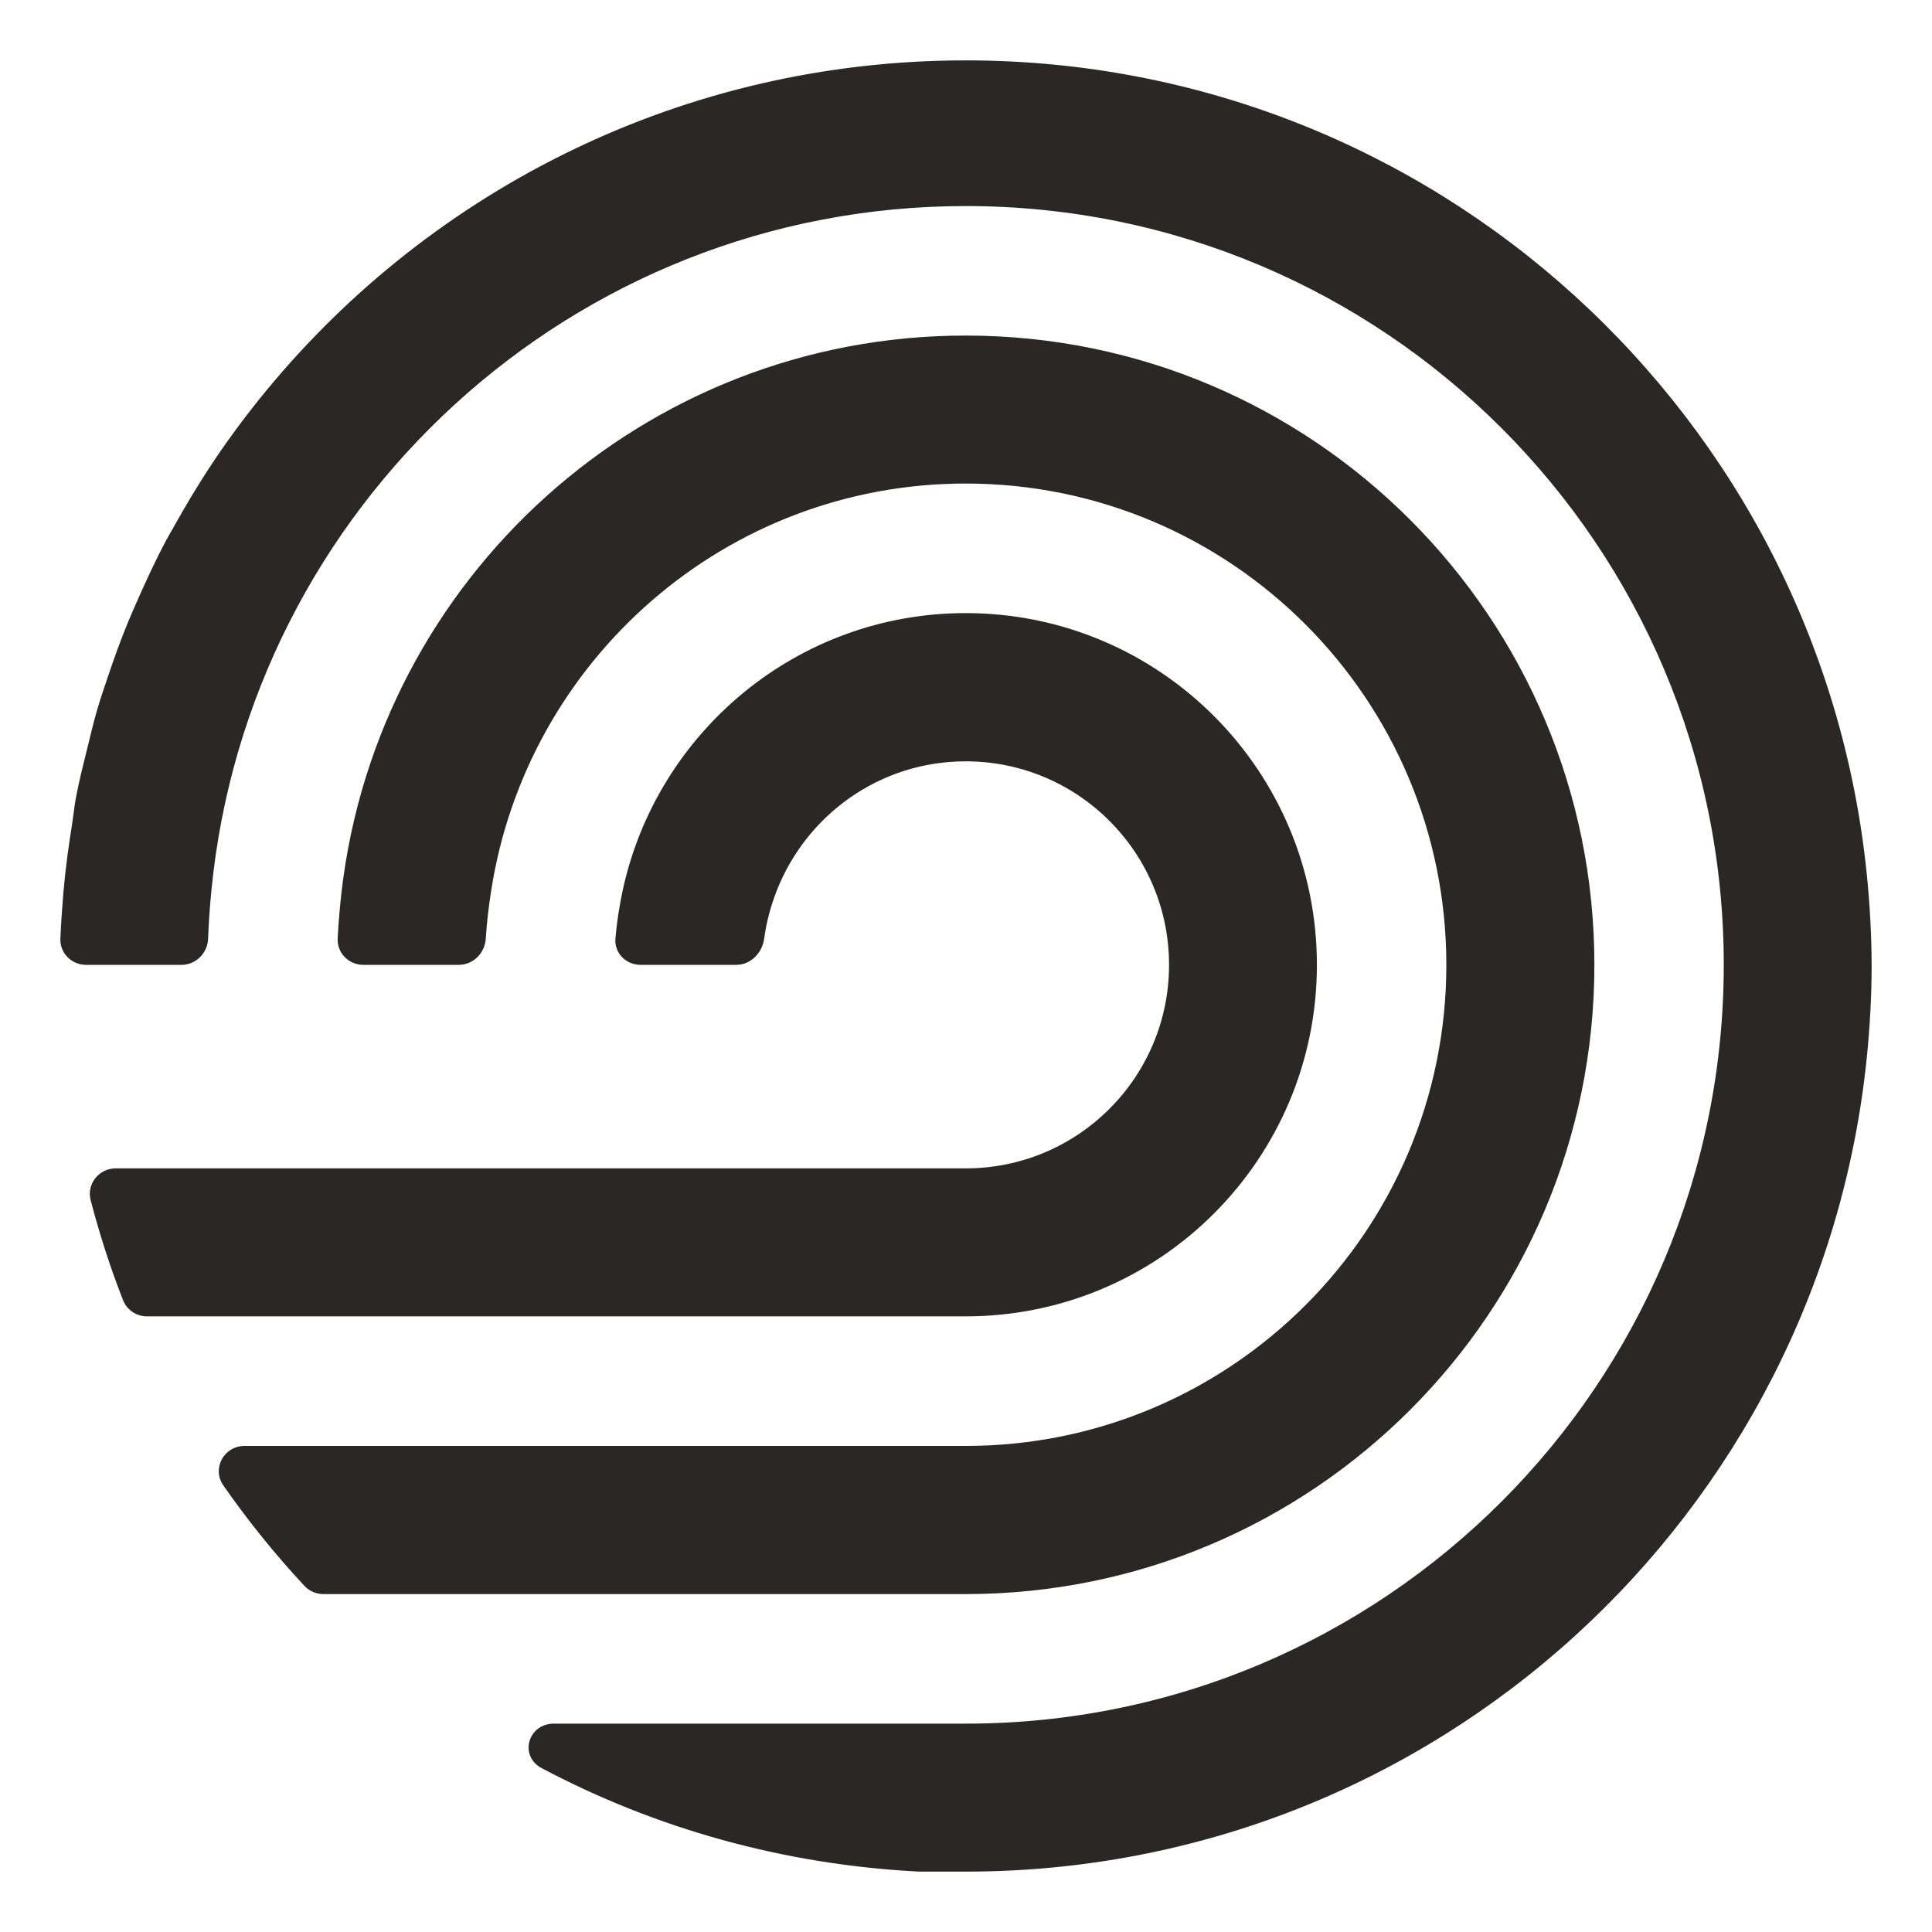
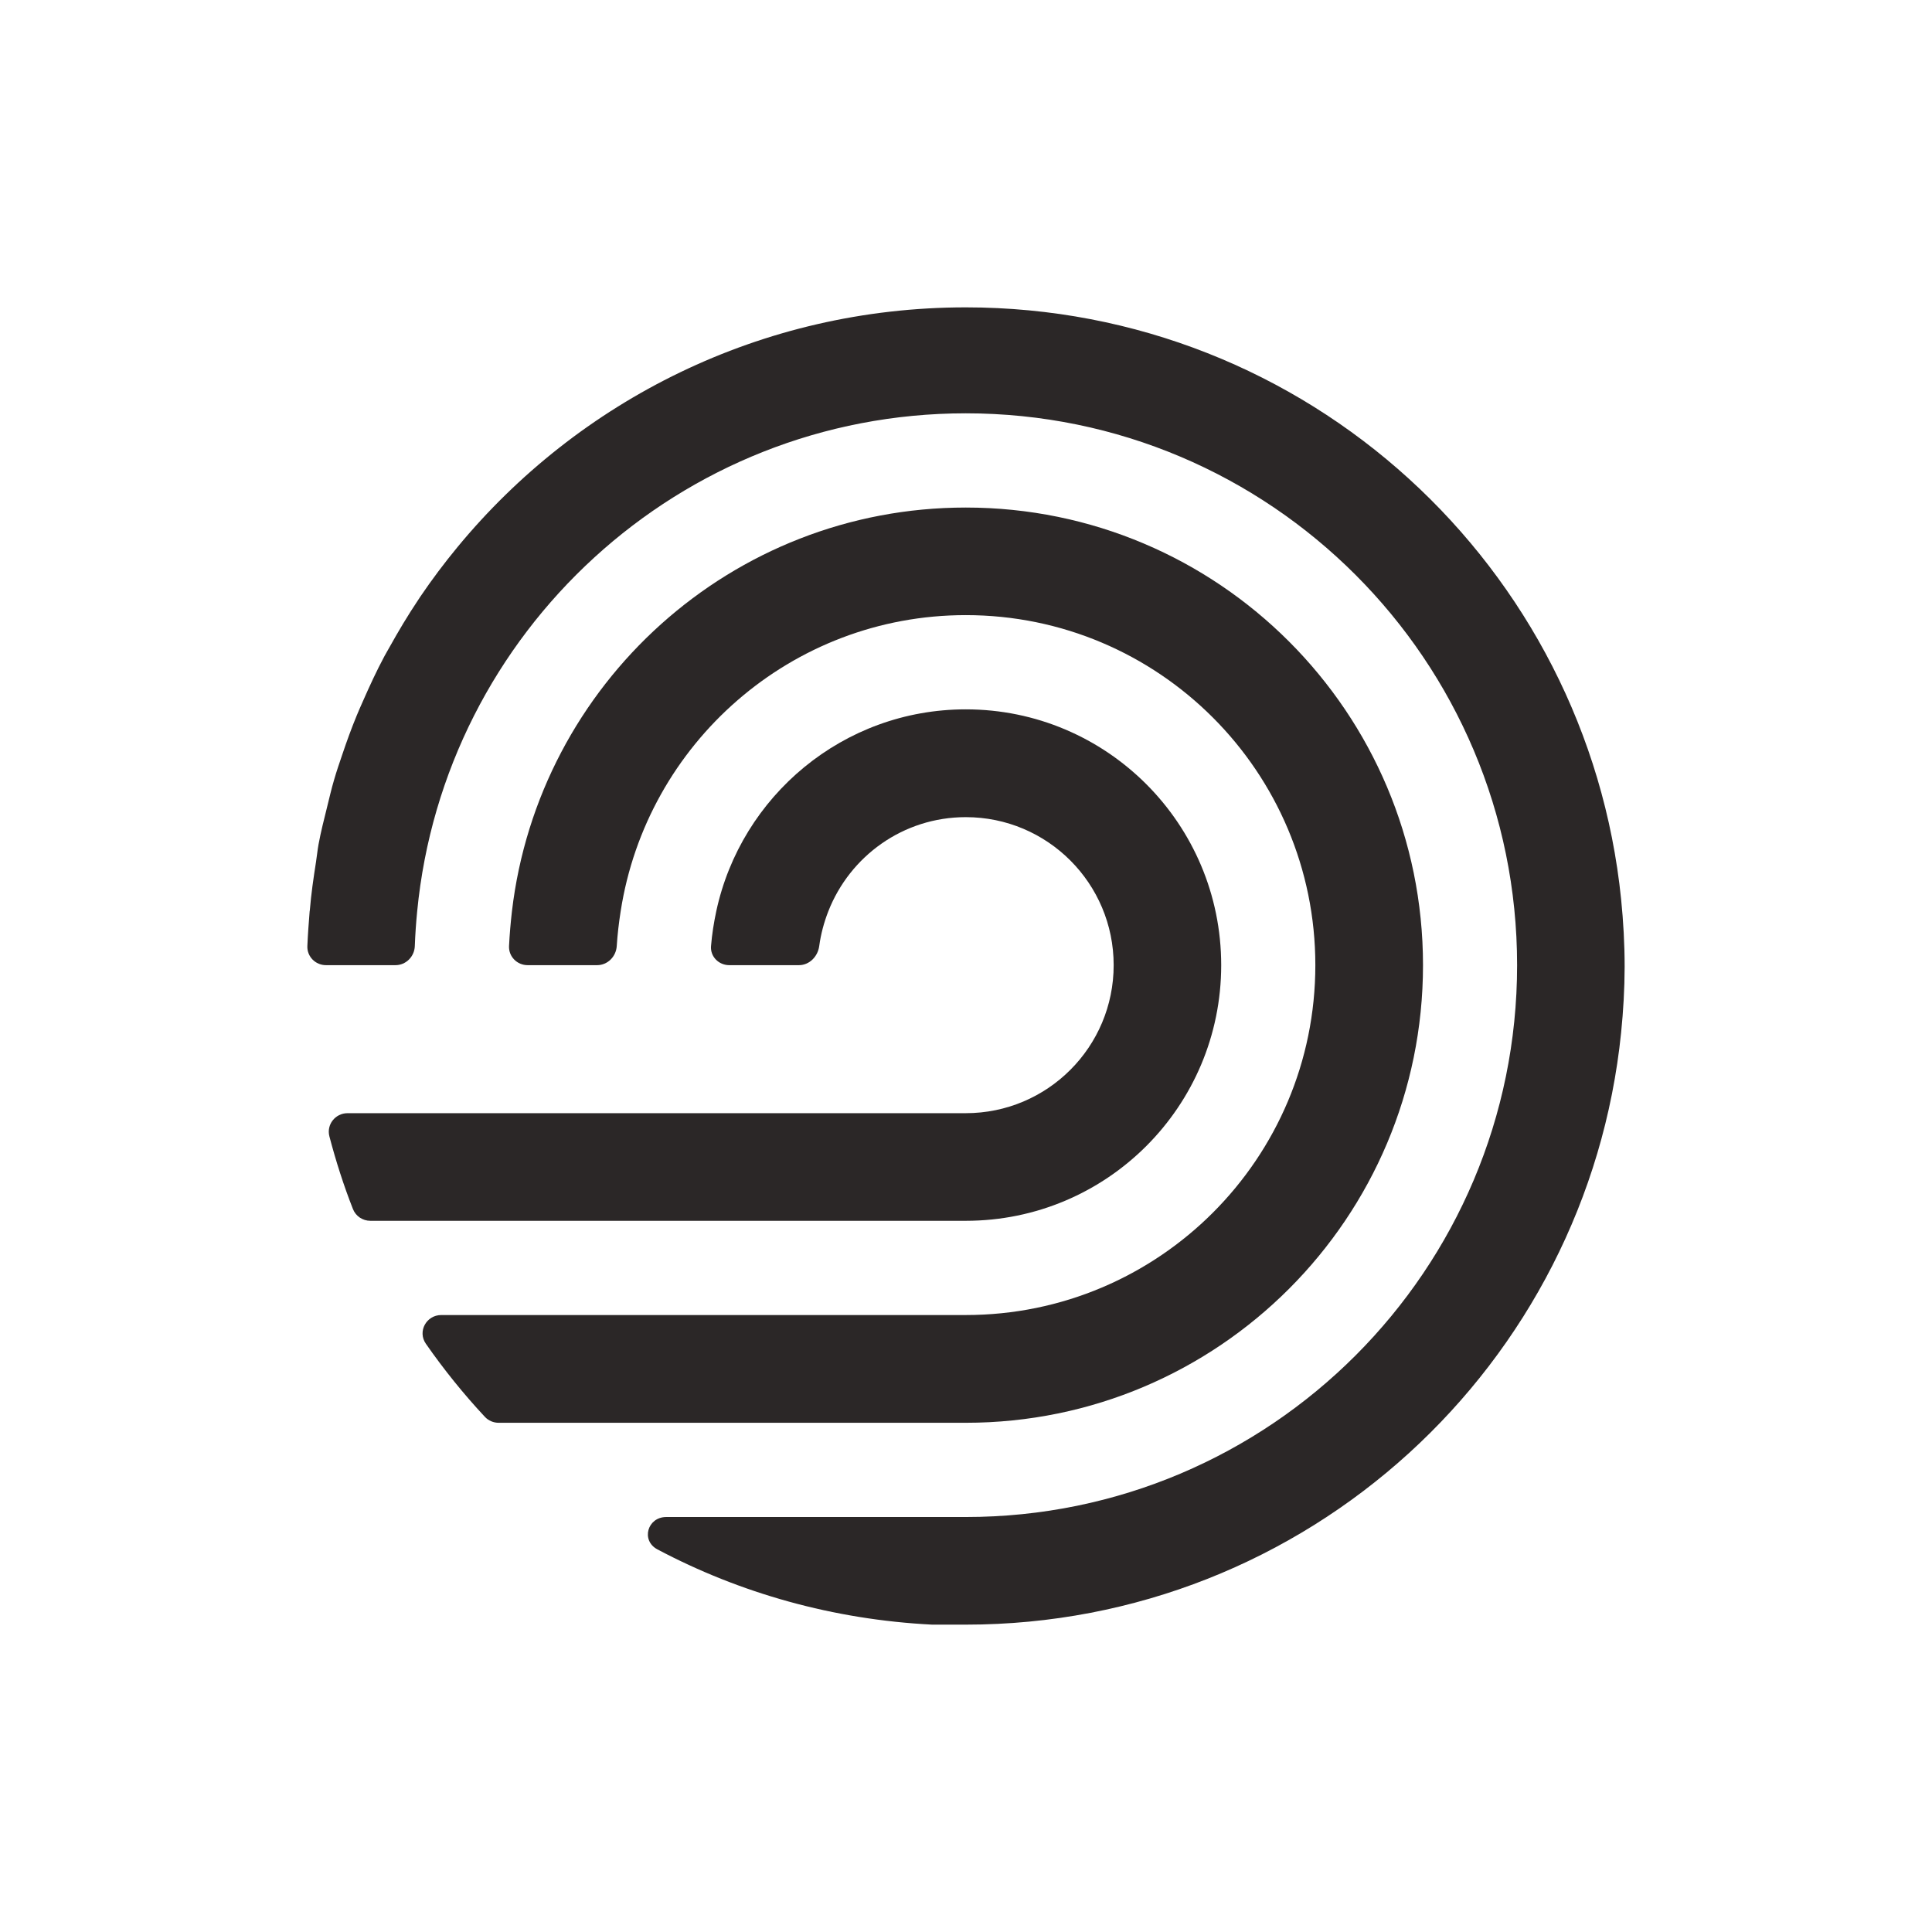
- <svg xmlns="http://www.w3.org/2000/svg" width="32" height="32" viewBox="0 0 32 32" fill="#2B2727">
-   <path d="M15.995 10.155C13.203 10.155 10.876 12.129 10.312 14.755C10.257 15.014 10.216 15.277 10.193 15.547C10.174 15.786 10.369 15.981 10.609 15.981H12.194C12.433 15.981 12.625 15.785 12.657 15.547C12.694 15.272 12.766 15.007 12.864 14.755C13.355 13.501 14.568 12.61 15.995 12.61C17.856 12.61 19.363 14.119 19.363 15.981C19.363 17.843 17.856 19.352 15.995 19.352H1.916C1.637 19.352 1.431 19.611 1.502 19.881C1.65 20.446 1.827 20.998 2.038 21.535C2.102 21.698 2.26 21.803 2.435 21.803H15.995C19.209 21.803 21.812 19.197 21.812 15.981C21.812 12.764 19.209 10.155 15.995 10.155Z" />
-   <path d="M15.995 5.558C10.66 5.558 6.267 9.578 5.659 14.755C5.629 15.017 5.606 15.28 5.593 15.546C5.582 15.786 5.777 15.981 6.017 15.981H7.598C7.838 15.981 8.031 15.786 8.046 15.546C8.063 15.279 8.094 15.016 8.135 14.755C8.725 10.937 12.016 8.009 15.995 8.009C20.393 8.009 23.956 11.579 23.956 15.981C23.956 20.383 20.393 23.949 15.995 23.949H4.05C3.71 23.949 3.504 24.323 3.699 24.603C4.108 25.19 4.557 25.747 5.044 26.269C5.125 26.355 5.238 26.403 5.356 26.403H15.995C21.746 26.403 26.408 21.737 26.408 15.981C26.408 10.225 21.746 5.558 15.995 5.558Z" />
-   <path d="M15.995 1C11.334 1 7.168 3.125 4.416 6.463C4.12 6.822 3.839 7.196 3.577 7.582C3.56 7.607 3.544 7.633 3.527 7.658C3.291 8.01 3.074 8.374 2.867 8.746C2.831 8.812 2.792 8.875 2.757 8.941C2.576 9.278 2.416 9.627 2.261 9.979C2.215 10.084 2.167 10.19 2.124 10.296C2.004 10.587 1.897 10.882 1.796 11.182C1.731 11.373 1.665 11.565 1.609 11.758C1.548 11.964 1.501 12.172 1.449 12.381C1.379 12.663 1.307 12.944 1.254 13.232C1.23 13.362 1.218 13.498 1.197 13.629C1.14 13.993 1.086 14.36 1.056 14.733C1.055 14.74 1.053 14.748 1.052 14.755C1.031 15.018 1.011 15.281 1 15.546C0.99 15.786 1.185 15.981 1.425 15.981H3.006C3.245 15.981 3.439 15.786 3.447 15.546C3.457 15.281 3.475 15.018 3.501 14.755C4.117 8.391 9.475 3.413 15.995 3.413C22.93 3.413 28.551 9.04 28.551 15.981C28.551 22.922 22.93 28.549 15.995 28.549H9.174C8.744 28.549 8.592 29.085 8.972 29.286C10.855 30.284 12.977 30.886 15.229 31H15.995C23.765 31 30.151 25.09 30.92 17.516C30.97 17.023 30.999 16.524 31 16.019C31 15.501 30.971 14.986 30.92 14.48C30.151 6.907 23.765 1 15.995 1Z" />
-   <style>
-         path { fill="#2B2727" }
-         @media (prefers-color-scheme: dark) { fill="#F9FAFC" }
-     </style>
+ <svg xmlns="http://www.w3.org/2000/svg" width="44" height="44" viewBox="0 0 44 44" fill="none">
+   <path d="M21.995 16.155C19.203 16.155 16.876 18.129 16.312 20.755C16.257 21.014 16.215 21.277 16.193 21.547C16.174 21.786 16.369 21.981 16.609 21.981H18.194C18.433 21.981 18.625 21.785 18.657 21.547C18.694 21.272 18.766 21.007 18.864 20.755C19.355 19.5 20.568 18.61 21.995 18.61C23.856 18.61 25.363 20.119 25.363 21.981C25.363 23.843 23.856 25.352 21.995 25.352H7.916C7.637 25.352 7.431 25.611 7.502 25.881C7.65 26.446 7.827 26.998 8.038 27.535C8.102 27.698 8.26 27.803 8.435 27.803H21.995C25.209 27.803 27.812 25.197 27.812 21.981C27.812 18.764 25.209 16.155 21.995 16.155Z" fill="#2B2727" />
+   <path d="M21.995 11.559C16.66 11.559 12.267 15.578 11.659 20.755C11.629 21.017 11.606 21.28 11.593 21.546C11.582 21.786 11.777 21.981 12.017 21.981H13.598C13.838 21.981 14.031 21.786 14.046 21.546C14.063 21.279 14.094 21.016 14.135 20.755C14.725 16.937 18.016 14.009 21.995 14.009C26.393 14.009 29.956 17.579 29.956 21.981C29.956 26.383 26.393 29.949 21.995 29.949H10.05C9.71 29.949 9.504 30.323 9.699 30.603C10.108 31.19 10.557 31.747 11.044 32.269C11.125 32.355 11.238 32.403 11.356 32.403H21.995C27.746 32.403 32.408 27.737 32.408 21.981C32.408 16.225 27.746 11.559 21.995 11.559Z" fill="#2B2727" />
+   <path d="M21.995 7C17.334 7 13.168 9.125 10.416 12.463C10.12 12.822 9.839 13.196 9.577 13.582C9.56 13.607 9.544 13.633 9.527 13.658C9.291 14.01 9.074 14.374 8.867 14.746C8.831 14.812 8.792 14.875 8.757 14.941C8.576 15.278 8.416 15.627 8.261 15.979C8.215 16.084 8.167 16.19 8.124 16.296C8.004 16.587 7.897 16.882 7.796 17.182C7.731 17.373 7.665 17.564 7.609 17.759C7.548 17.964 7.501 18.172 7.449 18.381C7.379 18.663 7.307 18.944 7.254 19.232C7.23 19.362 7.218 19.498 7.197 19.629C7.14 19.993 7.086 20.36 7.056 20.733C7.055 20.74 7.053 20.748 7.052 20.755C7.031 21.018 7.011 21.281 7 21.546C6.99 21.786 7.185 21.981 7.425 21.981H9.006C9.245 21.981 9.439 21.786 9.447 21.546C9.457 21.281 9.475 21.017 9.501 20.755C10.117 14.391 15.475 9.413 21.995 9.413C28.93 9.413 34.551 15.04 34.551 21.981C34.551 28.922 28.93 34.549 21.995 34.549H15.174C14.744 34.549 14.592 35.085 14.972 35.286C16.855 36.284 18.977 36.886 21.229 37H21.995C29.765 37 36.151 31.09 36.92 23.516C36.97 23.023 36.999 22.524 37 22.019C37 21.501 36.971 20.985 36.92 20.48C36.151 12.907 29.765 7 21.995 7Z" fill="#2B2727" />
</svg>
